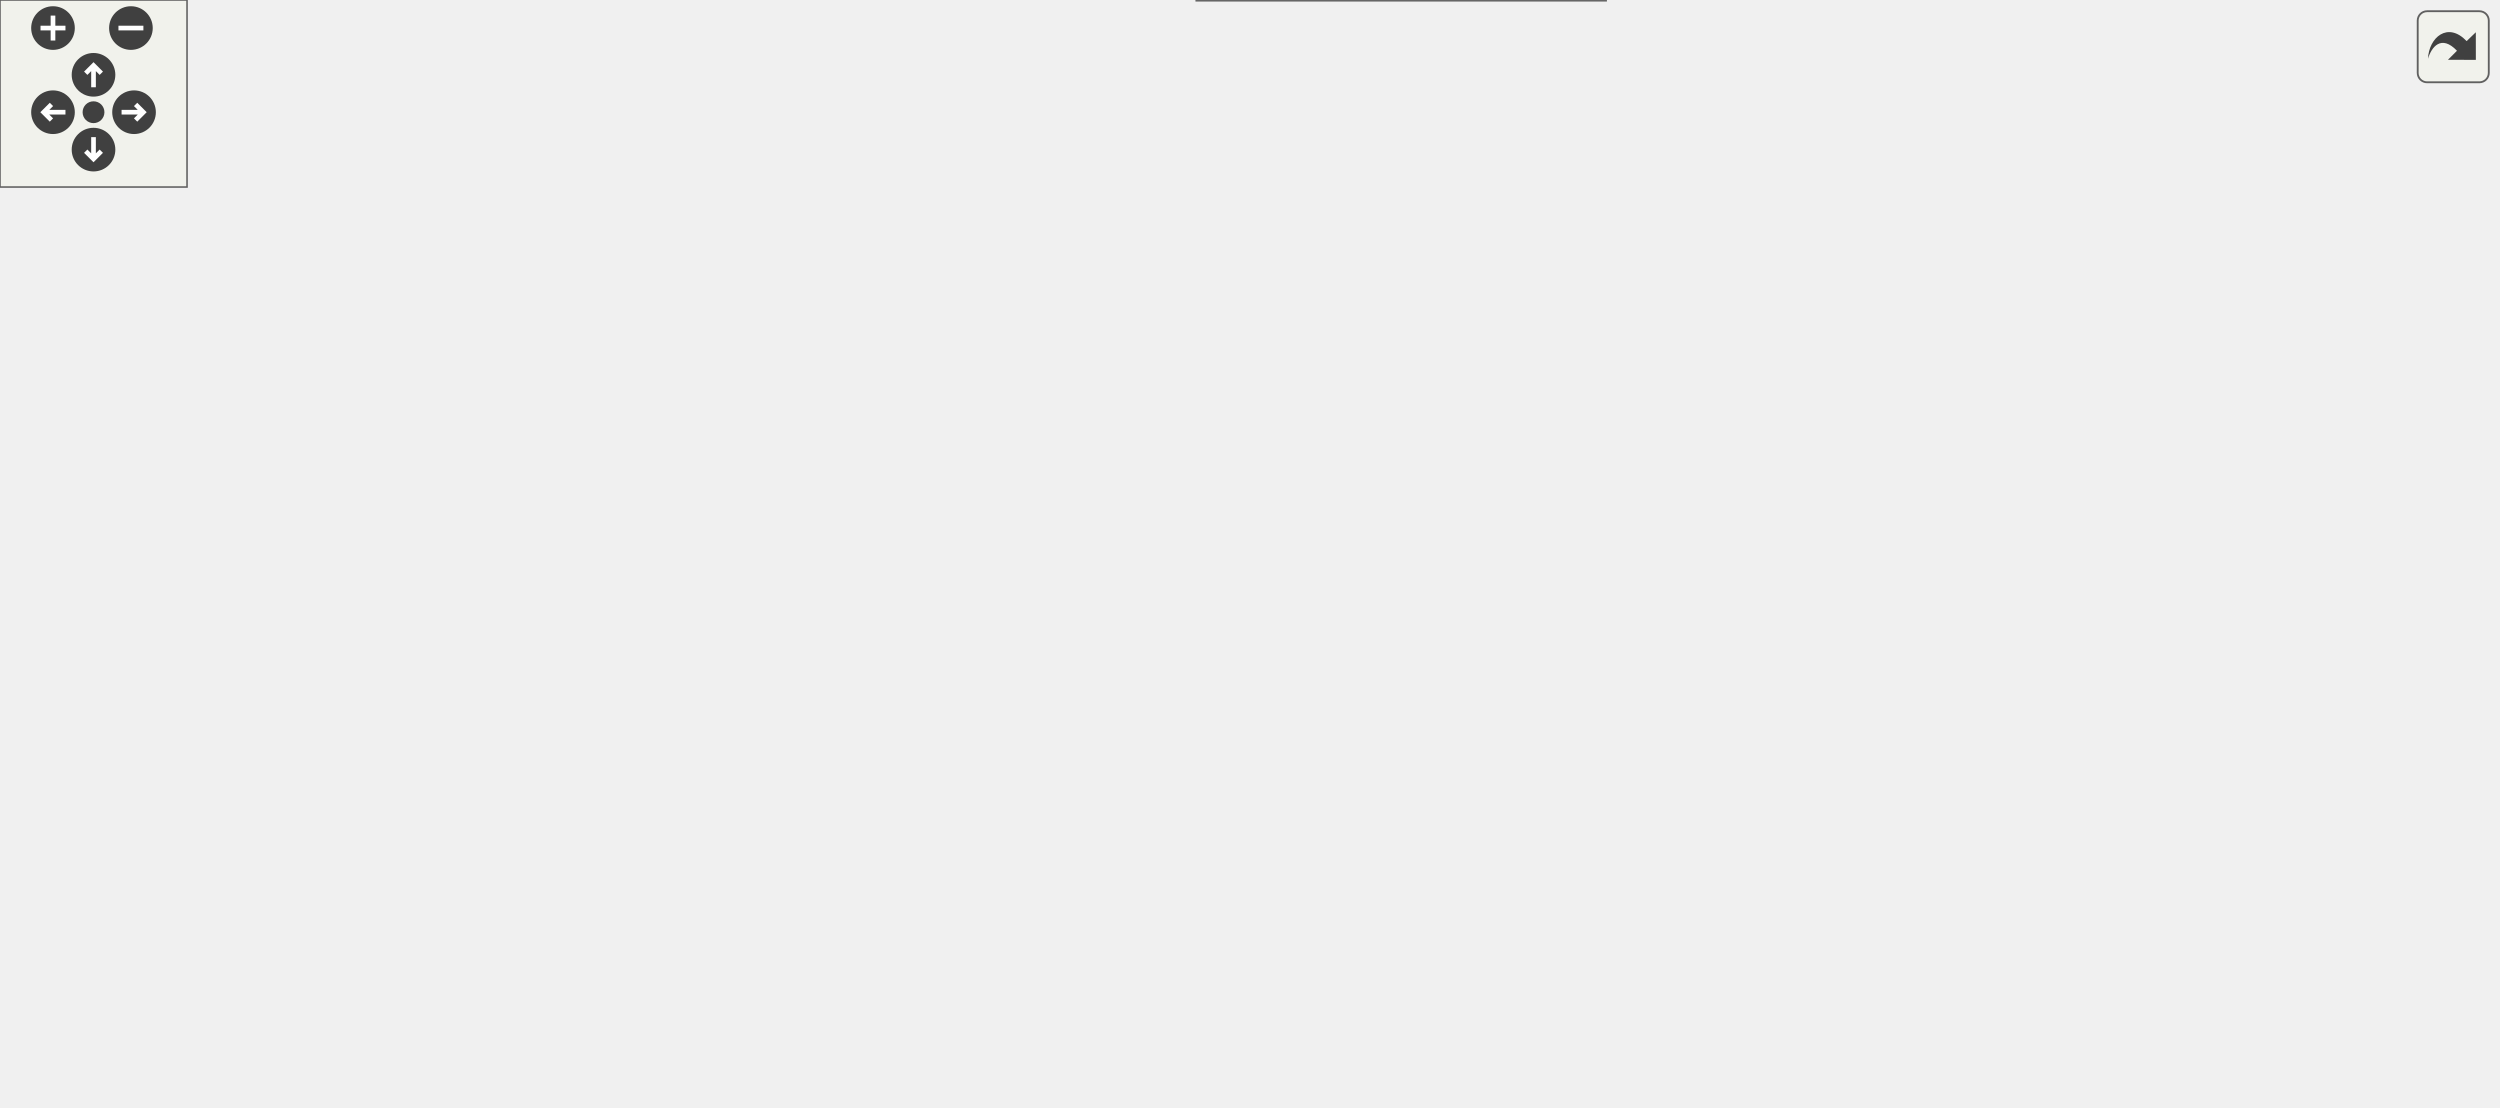
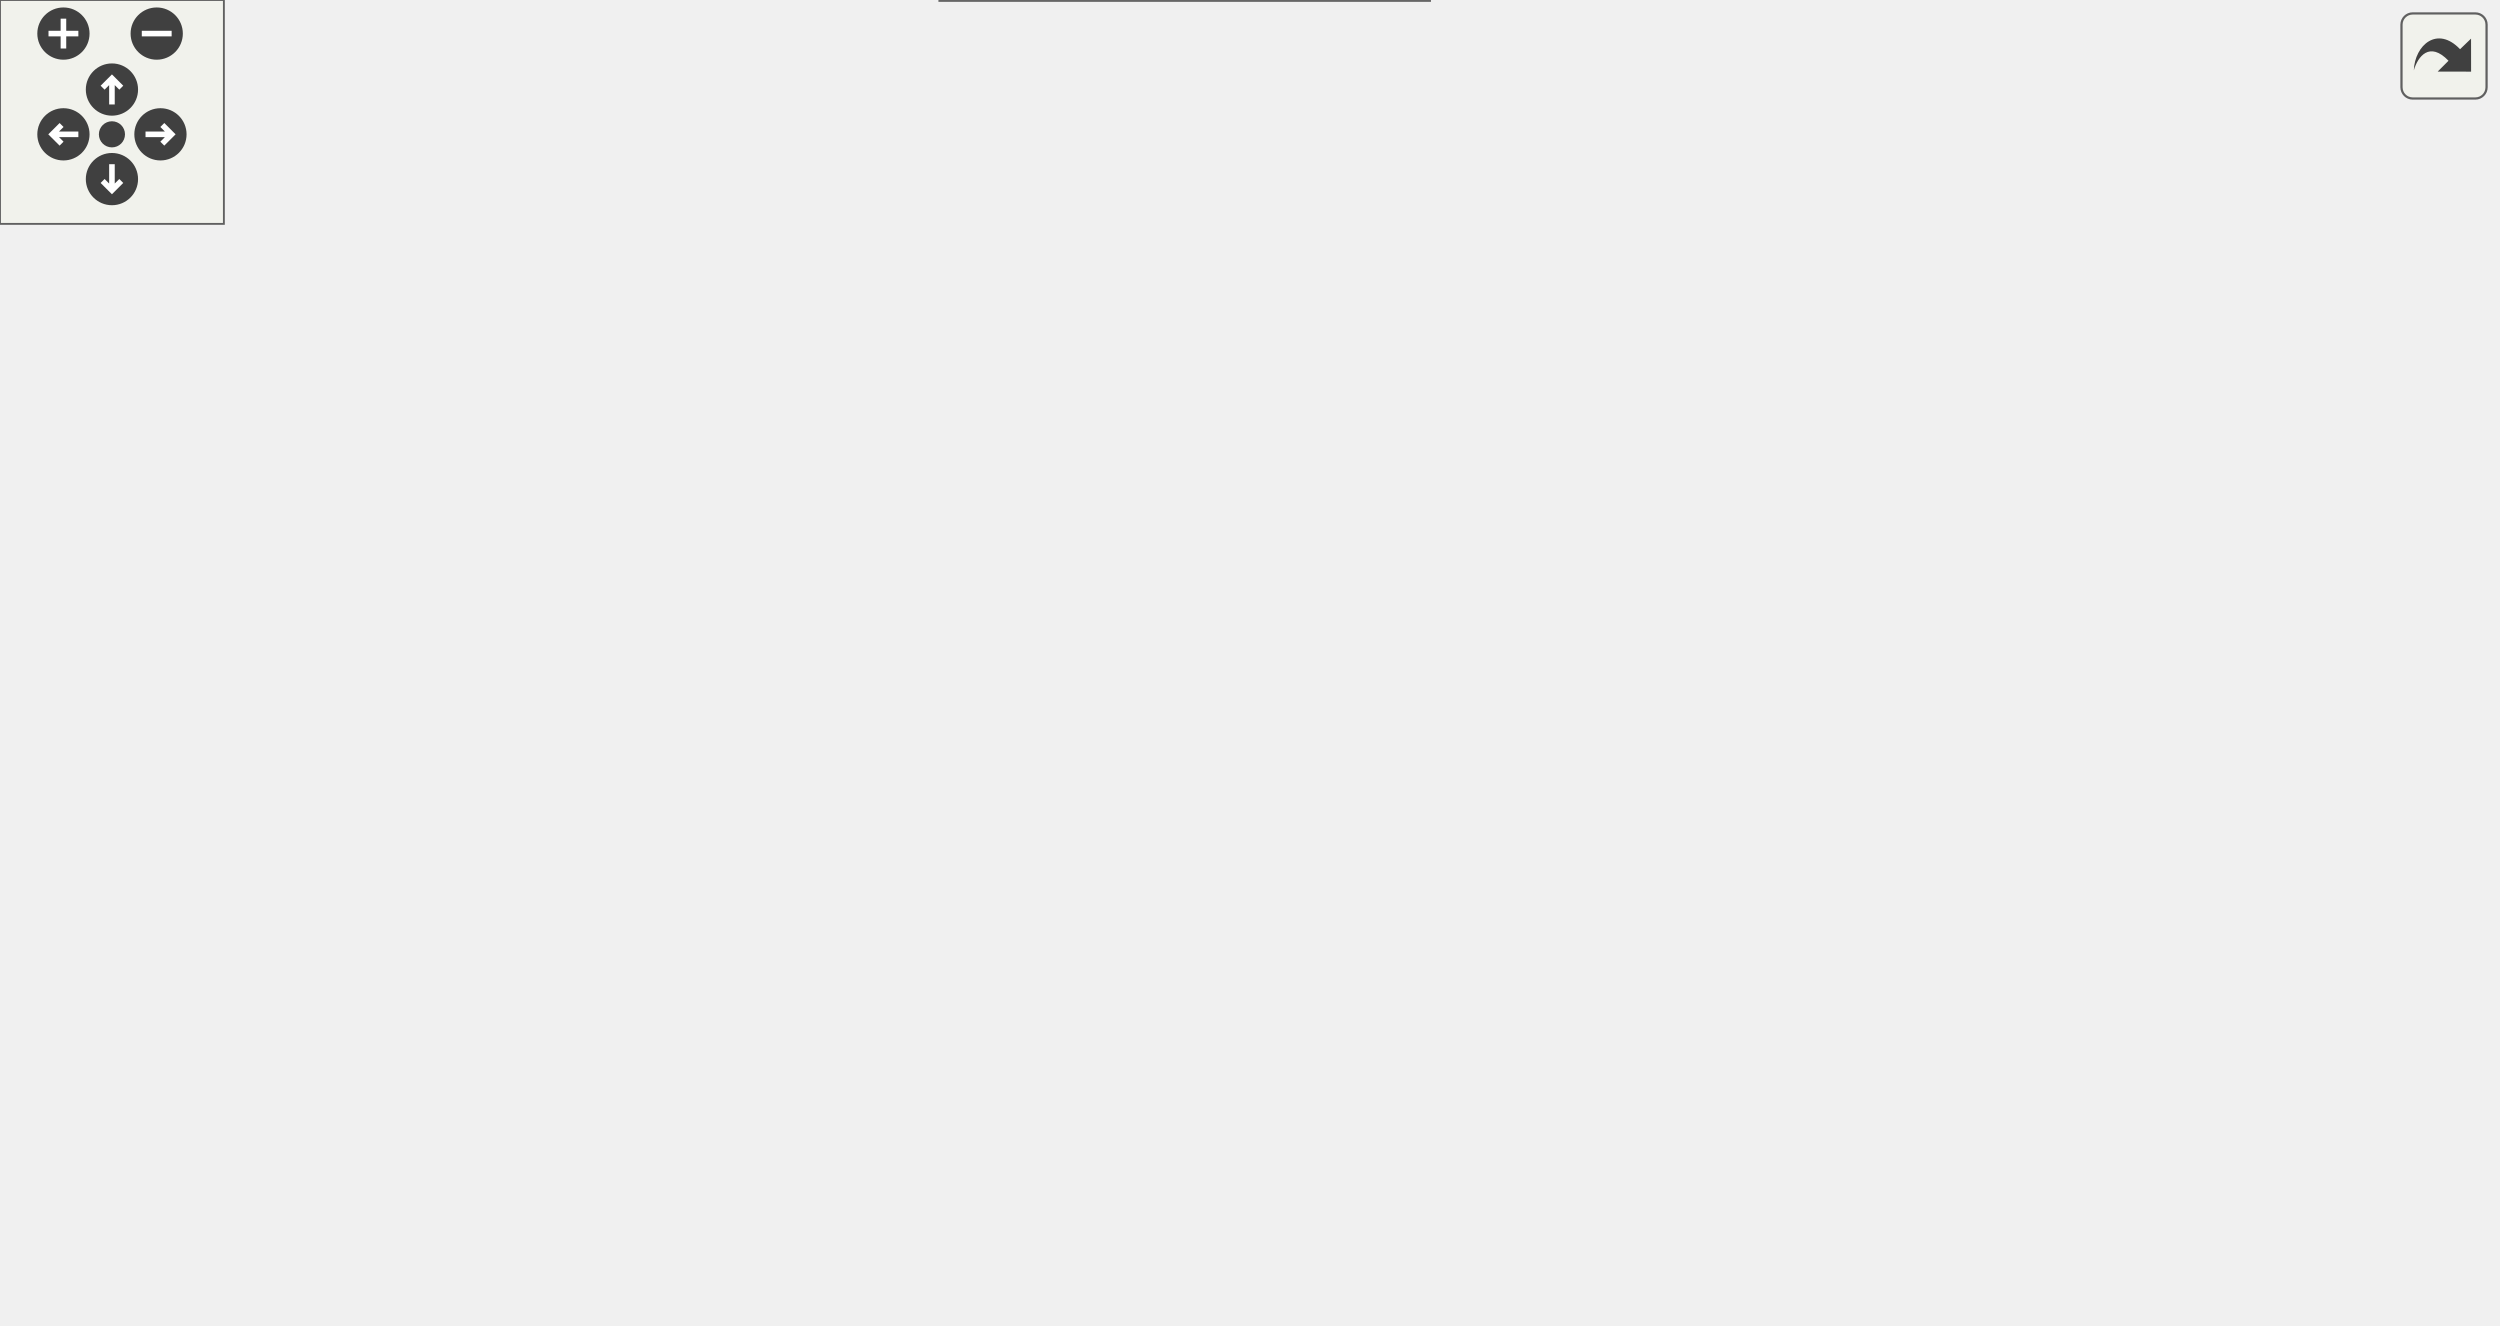
<svg xmlns="http://www.w3.org/2000/svg" xmlns:xlink="http://www.w3.org/1999/xlink" id="main" version="1.1" xml:space="preserve">
  <style type="text/css">
.edge:hover path { stroke: red; }
.edge:hover polygon { stroke: red; fill: red; }
</style>
  <defs>
    <circle id="rim" cx="0" cy="0" r="7" />
    <circle id="rim2" cx="0" cy="0" r="3.5" />
    <g id="zoomPlus">
      <use xlink:href="#rim" fill="#404040">
        <set attributeName="fill" to="#808080" begin="zoomplus.mouseover" end="zoomplus.mouseout" />
      </use>
      <path d="M-4,0h8M0,-4v8" fill="none" stroke="white" stroke-width="1.5" pointer-events="none" />
    </g>
    <g id="zoomMin">
      <use xlink:href="#rim" fill="#404040">
        <set attributeName="fill" to="#808080" begin="zoomminus.mouseover" end="zoomminus.mouseout" />
      </use>
      <path d="M-4,0h8" fill="none" stroke="white" stroke-width="1.5" pointer-events="none" />
    </g>
    <g id="dirArrow">
      <path fill="none" stroke="white" stroke-width="1.5" d="M0,-3.0v7 M-2.5,-0.5L0,-3.0L2.5,-0.5" />
    </g>
    <g id="resetDef">
      <use xlink:href="#rim2" fill="#404040">
        <set attributeName="fill" to="#808080" begin="reset.mouseover" end="reset.mouseout" />
      </use>
    </g>
  </defs>
  <svg id="graph" class="graph">
    <g id="viewport">
      <g id="node1" class="node">
        <g id="a_node1">
          <a xlink:title=" ">
-             <polygon fill="#999999" stroke="#666666" points="801,-140 671,-140 671,-99 801,-99 801,-140" />
-             <text text-anchor="start" x="679" y="-128" font-family="Helvetica,sans-Serif" font-size="10.00">elc::defs::string_n</text>
-             <text text-anchor="start" x="679" y="-117" font-family="Helvetica,sans-Serif" font-size="10.00">::string_data_n::constexpr</text>
-             <text text-anchor="middle" x="736" y="-106" font-family="Helvetica,sans-Serif" font-size="10.00">_string_data_t&lt; char_T &gt;</text>
+             <polygon fill="#999999" stroke="#666666" points="669,-140 539,-140 539,-99 669,-99 669,-140" />
+             <text text-anchor="start" x="547" y="-128" font-family="Helvetica,sans-Serif" font-size="10.00">elc::defs::string_n</text>
+             <text text-anchor="start" x="547" y="-117" font-family="Helvetica,sans-Serif" font-size="10.00">::string_data_n::constexpr</text>
+             <text text-anchor="middle" x="604" y="-106" font-family="Helvetica,sans-Serif" font-size="10.00">_string_data_t&lt; char_T &gt;</text>
          </a>
        </g>
      </g>
      <g id="node2" class="node">
        <g id="a_node2">
          <a xlink:href="structelc_1_1defs_1_1string__n_1_1string__data__n_1_1base__string__data__t.html" target="_top" xlink:title=" ">
-             <polygon fill="white" stroke="#666666" points="512,-208 387,-208 387,-167 512,-167 512,-208" />
-             <text text-anchor="start" x="395" y="-196" font-family="Helvetica,sans-Serif" font-size="10.00">elc::defs::string_n</text>
-             <text text-anchor="start" x="395" y="-185" font-family="Helvetica,sans-Serif" font-size="10.00">::string_data_n::base</text>
-             <text text-anchor="middle" x="449.5" y="-174" font-family="Helvetica,sans-Serif" font-size="10.00">_string_data_t&lt; char_T &gt;</text>
+             <polygon fill="white" stroke="#666666" points="380,-208 255,-208 255,-167 380,-167 380,-208" />
+             <text text-anchor="start" x="263" y="-196" font-family="Helvetica,sans-Serif" font-size="10.00">elc::defs::string_n</text>
+             <text text-anchor="start" x="263" y="-185" font-family="Helvetica,sans-Serif" font-size="10.00">::string_data_n::base</text>
+             <text text-anchor="middle" x="317.5" y="-174" font-family="Helvetica,sans-Serif" font-size="10.00">_string_data_t&lt; char_T &gt;</text>
          </a>
        </g>
      </g>
      <g id="edge1" class="edge">
-         <path fill="none" stroke="#63b8ff" d="M522.25,-170.61C560.99,-161.46 609.63,-149.93 653,-139.5 658.84,-138.1 664.92,-136.63 671,-135.15" />
-         <polygon fill="#63b8ff" stroke="#63b8ff" points="521.04,-167.3 512.12,-173 522.65,-174.11 521.04,-167.3" />
+         <path fill="none" stroke="#63b8ff" d="M390.25,-170.61C428.99,-161.46 477.63,-149.93 521,-139.5 526.84,-138.1 532.92,-136.63 539,-135.15" />
+         <polygon fill="#63b8ff" stroke="#63b8ff" points="389.04,-167.3 380.12,-173 390.65,-174.11 389.04,-167.3" />
      </g>
      <g id="node3" class="node">
        <g id="a_node3">
          <a xlink:title=" ">
-             <polygon fill="white" stroke="#666666" points="285,-294.5 0,-294.5 0,-220.5 285,-220.5 285,-294.5" />
+             <polygon fill="white" stroke="#666666" points="153,-294.5 0,-294.5 0,-220.5 153,-220.5 153,-294.5" />
            <text text-anchor="start" x="8" y="-282.5" font-family="Helvetica,sans-Serif" font-size="10.00">type_info_t&lt; base_string</text>
            <text text-anchor="start" x="8" y="-271.5" font-family="Helvetica,sans-Serif" font-size="10.00">_data_t&lt; char_T &gt; &gt;:: template</text>
-             <text text-anchor="middle" x="142.5" y="-260.5" font-family="Helvetica,sans-Serif" font-size="10.00"> </text>
-             <text text-anchor="start" x="8" y="-249.5" font-family="Helvetica,sans-Serif" font-size="10.00">							with_common_attribute</text>
-             <text text-anchor="start" x="8" y="-238.5" font-family="Helvetica,sans-Serif" font-size="10.00">&lt; abstract_base, never_in_array,</text>
-             <text text-anchor="middle" x="142.5" y="-227.5" font-family="Helvetica,sans-Serif" font-size="10.00"> replace_able, ref_able &gt;</text>
+             <text text-anchor="middle" x="76.5" y="-260.5" font-family="Helvetica,sans-Serif" font-size="10.00"> </text>
+             <text text-anchor="start" x="8" y="-249.5" font-family="Helvetica,sans-Serif" font-size="10.00">	with_common_attribute</text>
+             <text text-anchor="start" x="8" y="-238.5" font-family="Helvetica,sans-Serif" font-size="10.00">&lt; abstract_base, never_in</text>
+             <text text-anchor="middle" x="76.5" y="-227.5" font-family="Helvetica,sans-Serif" font-size="10.00">_array, replace_able, ref_able &gt;</text>
          </a>
        </g>
      </g>
      <g id="edge2" class="edge">
-         <path fill="none" stroke="#63b8ff" d="M295.32,-222.66C327.67,-215.23 360.07,-207.8 386.68,-201.69" />
-         <polygon fill="#63b8ff" stroke="#63b8ff" points="294.25,-219.31 285.29,-224.96 295.81,-226.13 294.25,-219.31" />
+         <path fill="none" stroke="#63b8ff" d="M162.87,-232.5C193.29,-223.59 226.93,-213.74 254.95,-205.53" />
+         <polygon fill="#63b8ff" stroke="#63b8ff" points="161.73,-229.18 153.12,-235.35 163.7,-235.9 161.73,-229.18" />
      </g>
      <g id="node4" class="node">
        <g id="a_node4">
          <a xlink:href="classelc_1_1defs_1_1base_1_1build__by__get__only.html" target="_top" xlink:title=" ">
-             <polygon fill="white" stroke="#666666" points="196,-202.5 89,-202.5 89,-172.5 196,-172.5 196,-202.5" />
-             <text text-anchor="start" x="97" y="-190.5" font-family="Helvetica,sans-Serif" font-size="10.00">elc::defs::base::build</text>
-             <text text-anchor="middle" x="142.5" y="-179.5" font-family="Helvetica,sans-Serif" font-size="10.00">_by_get_only</text>
+             <polygon fill="white" stroke="#666666" points="130,-202.5 23,-202.5 23,-172.5 130,-172.5 130,-202.5" />
+             <text text-anchor="start" x="31" y="-190.5" font-family="Helvetica,sans-Serif" font-size="10.00">elc::defs::base::build</text>
+             <text text-anchor="middle" x="76.5" y="-179.5" font-family="Helvetica,sans-Serif" font-size="10.00">_by_get_only</text>
          </a>
        </g>
      </g>
      <g id="edge3" class="edge">
-         <path fill="none" stroke="#63b8ff" d="M206.54,-187.5C259.41,-187.5 334.47,-187.5 386.92,-187.5" />
-         <polygon fill="#63b8ff" stroke="#63b8ff" points="206.28,-184 196.28,-187.5 206.28,-191 206.28,-184" />
+         <path fill="none" stroke="#63b8ff" d="M140.42,-187.5C175.68,-187.5 219.49,-187.5 254.58,-187.5" />
+         <polygon fill="#63b8ff" stroke="#63b8ff" points="140.25,-184 130.25,-187.5 140.25,-191 140.25,-184" />
      </g>
      <g id="node5" class="node">
        <g id="a_node5">
          <a xlink:href="structelc_1_1defs_1_1base_1_1hash__n_1_1hash__value__t.html" target="_top" xlink:title=" ">
-             <polygon fill="white" stroke="#666666" points="196,-154.5 89,-154.5 89,-124.5 196,-124.5 196,-154.5" />
-             <text text-anchor="start" x="97" y="-142.5" font-family="Helvetica,sans-Serif" font-size="10.00">elc::defs::base::hash</text>
-             <text text-anchor="middle" x="142.5" y="-131.5" font-family="Helvetica,sans-Serif" font-size="10.00">_n::hash_value_t</text>
+             <polygon fill="white" stroke="#666666" points="130,-154.5 23,-154.5 23,-124.5 130,-124.5 130,-154.5" />
+             <text text-anchor="start" x="31" y="-142.5" font-family="Helvetica,sans-Serif" font-size="10.00">elc::defs::base::hash</text>
+             <text text-anchor="middle" x="76.5" y="-131.5" font-family="Helvetica,sans-Serif" font-size="10.00">_n::hash_value_t</text>
          </a>
        </g>
      </g>
      <g id="edge4" class="edge">
-         <path fill="none" stroke="#9a32cd" stroke-dasharray="5,2" d="M206.15,-148.41C250.32,-154.81 310.84,-163.81 364,-172.5 371.35,-173.7 379.06,-175.01 386.69,-176.33" />
-         <polygon fill="#9a32cd" stroke="#9a32cd" points="206.53,-144.93 196.13,-146.97 205.53,-151.86 206.53,-144.93" />
-         <text text-anchor="middle" x="333.5" y="-175.5" font-family="Helvetica,sans-Serif" font-size="10.00"> _hash_cache</text>
+         <path fill="none" stroke="#9a32cd" stroke-dasharray="5,2" d="M140.42,-152.14C175.68,-159.22 219.49,-168.02 254.58,-175.07" />
+         <polygon fill="#9a32cd" stroke="#9a32cd" points="140.74,-148.63 130.25,-150.09 139.36,-155.49 140.74,-148.63" />
+         <text text-anchor="middle" x="201.5" y="-171.5" font-family="Helvetica,sans-Serif" font-size="10.00"> _hash_cache</text>
      </g>
      <g id="node6" class="node">
        <g id="a_node6">
          <a xlink:title=" ">
-             <polygon fill="white" stroke="#666666" points="517,-148.5 382,-148.5 382,-118.5 517,-118.5 517,-148.5" />
-             <text text-anchor="start" x="390" y="-136.5" font-family="Helvetica,sans-Serif" font-size="10.00">instance_struct&lt; constexpr</text>
-             <text text-anchor="middle" x="449.5" y="-125.5" font-family="Helvetica,sans-Serif" font-size="10.00">_string_data_t&lt; char_T &gt; &gt;</text>
+             <polygon fill="white" stroke="#666666" points="385,-148.5 250,-148.5 250,-118.5 385,-118.5 385,-148.5" />
+             <text text-anchor="start" x="258" y="-136.5" font-family="Helvetica,sans-Serif" font-size="10.00">instance_struct&lt; constexpr</text>
+             <text text-anchor="middle" x="317.5" y="-125.5" font-family="Helvetica,sans-Serif" font-size="10.00">_string_data_t&lt; char_T &gt; &gt;</text>
          </a>
        </g>
      </g>
      <g id="edge5" class="edge">
-         <path fill="none" stroke="#63b8ff" d="M527.47,-129.71C572.31,-127.51 628.19,-124.76 670.67,-122.67" />
-         <polygon fill="#63b8ff" stroke="#63b8ff" points="527.02,-126.23 517.2,-130.22 527.36,-133.22 527.02,-126.23" />
+         <path fill="none" stroke="#63b8ff" d="M395.47,-129.71C440.31,-127.51 496.19,-124.76 538.67,-122.67" />
+         <polygon fill="#63b8ff" stroke="#63b8ff" points="395.02,-126.23 385.2,-130.22 395.36,-133.22 395.02,-126.23" />
      </g>
      <g id="node7" class="node">
        <g id="a_node7">
          <a xlink:href="structelc_1_1defs_1_1base_1_1range__n_1_1match__pattern.html" target="_top" xlink:title=" ">
-             <polygon fill="white" stroke="#666666" points="513.5,-100 385.5,-100 385.5,-59 513.5,-59 513.5,-100" />
-             <text text-anchor="start" x="393.5" y="-88" font-family="Helvetica,sans-Serif" font-size="10.00">elc::defs::base::range</text>
-             <text text-anchor="start" x="393.5" y="-77" font-family="Helvetica,sans-Serif" font-size="10.00">_n::match_pattern&lt; const</text>
-             <text text-anchor="middle" x="449.5" y="-66" font-family="Helvetica,sans-Serif" font-size="10.00"> char_T &gt;</text>
+             <polygon fill="white" stroke="#666666" points="381.5,-100 253.5,-100 253.5,-59 381.5,-59 381.5,-100" />
+             <text text-anchor="start" x="261.5" y="-88" font-family="Helvetica,sans-Serif" font-size="10.00">elc::defs::base::range</text>
+             <text text-anchor="start" x="261.5" y="-77" font-family="Helvetica,sans-Serif" font-size="10.00">_n::match_pattern&lt; const</text>
+             <text text-anchor="middle" x="317.5" y="-66" font-family="Helvetica,sans-Serif" font-size="10.00"> char_T &gt;</text>
          </a>
        </g>
      </g>
      <g id="edge6" class="edge">
-         <path fill="none" stroke="#9a32cd" stroke-dasharray="5,2" d="M523.72,-89.79C569.12,-96.18 626.9,-104.3 670.56,-110.44" />
-         <polygon fill="#9a32cd" stroke="#9a32cd" points="524.03,-86.3 513.64,-88.38 523.06,-93.24 524.03,-86.3" />
-         <text text-anchor="middle" x="594" y="-110.5" font-family="Helvetica,sans-Serif" font-size="10.00"> _p_match_pattern</text>
+         <path fill="none" stroke="#9a32cd" stroke-dasharray="5,2" d="M391.72,-89.79C437.12,-96.18 494.9,-104.3 538.56,-110.44" />
+         <polygon fill="#9a32cd" stroke="#9a32cd" points="392.03,-86.3 381.64,-88.38 391.06,-93.24 392.03,-86.3" />
+         <text text-anchor="middle" x="462" y="-110.5" font-family="Helvetica,sans-Serif" font-size="10.00"> _p_match_pattern</text>
      </g>
      <g id="node8" class="node">
        <g id="a_node8">
          <a xlink:href="structelc_1_1defs_1_1base_1_1array__like__n_1_1array__like__view__t.html" target="_top" xlink:title=" ">
-             <polygon fill="white" stroke="#666666" points="202,-68 83,-68 83,-27 202,-27 202,-68" />
-             <text text-anchor="start" x="91" y="-56" font-family="Helvetica,sans-Serif" font-size="10.00">elc::defs::base::array</text>
-             <text text-anchor="start" x="91" y="-45" font-family="Helvetica,sans-Serif" font-size="10.00">_like_n::array_like_view</text>
-             <text text-anchor="middle" x="142.5" y="-34" font-family="Helvetica,sans-Serif" font-size="10.00">_t&lt; const char_T &gt;</text>
+             <polygon fill="white" stroke="#666666" points="136,-68 17,-68 17,-27 136,-27 136,-68" />
+             <text text-anchor="start" x="25" y="-56" font-family="Helvetica,sans-Serif" font-size="10.00">elc::defs::base::array</text>
+             <text text-anchor="start" x="25" y="-45" font-family="Helvetica,sans-Serif" font-size="10.00">_like_n::array_like_view</text>
+             <text text-anchor="middle" x="76.5" y="-34" font-family="Helvetica,sans-Serif" font-size="10.00">_t&lt; const char_T &gt;</text>
          </a>
        </g>
      </g>
      <g id="edge7" class="edge">
-         <path fill="none" stroke="#9a32cd" stroke-dasharray="5,2" d="M212.43,-54.73C264.35,-60.18 334.97,-67.59 385.41,-72.88" />
-         <polygon fill="#9a32cd" stroke="#9a32cd" points="212.62,-51.23 202.31,-53.67 211.89,-58.19 212.62,-51.23" />
-         <text text-anchor="middle" x="333.5" y="-73.5" font-family="Helvetica,sans-Serif" font-size="10.00"> _pattern</text>
+         <path fill="none" stroke="#9a32cd" stroke-dasharray="5,2" d="M146.5,-56.74C180.2,-61.25 220.47,-66.64 253.35,-71.04" />
+         <polygon fill="#9a32cd" stroke="#9a32cd" points="146.65,-53.23 136.27,-55.37 145.72,-60.17 146.65,-53.23" />
+         <text text-anchor="middle" x="201.5" y="-70.5" font-family="Helvetica,sans-Serif" font-size="10.00"> _pattern</text>
      </g>
      <g id="node9" class="node">
        <g id="a_node9">
          <a xlink:href="structelc_1_1defs_1_1base_1_1range__n_1_1reverse__match__pattern.html" target="_top" xlink:title=" ">
-             <polygon fill="white" stroke="#666666" points="515,-41 384,-41 384,0 515,0 515,-41" />
-             <text text-anchor="start" x="392" y="-29" font-family="Helvetica,sans-Serif" font-size="10.00">elc::defs::base::range</text>
-             <text text-anchor="start" x="392" y="-18" font-family="Helvetica,sans-Serif" font-size="10.00">_n::reverse_match_pattern</text>
-             <text text-anchor="middle" x="449.5" y="-7" font-family="Helvetica,sans-Serif" font-size="10.00">&lt; const char_T &gt;</text>
+             <polygon fill="white" stroke="#666666" points="383,-41 252,-41 252,0 383,0 383,-41" />
+             <text text-anchor="start" x="260" y="-29" font-family="Helvetica,sans-Serif" font-size="10.00">elc::defs::base::range</text>
+             <text text-anchor="start" x="260" y="-18" font-family="Helvetica,sans-Serif" font-size="10.00">_n::reverse_match_pattern</text>
+             <text text-anchor="middle" x="317.5" y="-7" font-family="Helvetica,sans-Serif" font-size="10.00">&lt; const char_T &gt;</text>
          </a>
        </g>
      </g>
      <g id="edge9" class="edge">
-         <path fill="none" stroke="#9a32cd" stroke-dasharray="5,2" d="M212.33,-41.41C263.71,-36.86 333.45,-30.69 383.81,-26.23" />
-         <polygon fill="#9a32cd" stroke="#9a32cd" points="211.96,-37.93 202.31,-42.29 212.58,-44.9 211.96,-37.93" />
-         <text text-anchor="middle" x="333.5" y="-36.5" font-family="Helvetica,sans-Serif" font-size="10.00"> _pattern</text>
+         <path fill="none" stroke="#9a32cd" stroke-dasharray="5,2" d="M146.36,-37.59C154.66,-36.5 163.02,-35.44 171,-34.5 197.46,-31.39 226.7,-28.47 251.97,-26.12" />
+         <polygon fill="#9a32cd" stroke="#9a32cd" points="145.75,-34.14 136.31,-38.94 146.68,-41.08 145.75,-34.14" />
+         <text text-anchor="middle" x="201.5" y="-37.5" font-family="Helvetica,sans-Serif" font-size="10.00"> _pattern</text>
      </g>
      <g id="edge8" class="edge">
-         <path fill="none" stroke="#9a32cd" stroke-dasharray="5,2" d="M525.2,-37.11C563.97,-46.74 611.74,-60.19 653,-76.5 668.85,-82.76 685.63,-91.21 699.86,-98.96" />
-         <polygon fill="#9a32cd" stroke="#9a32cd" points="525.58,-33.6 515.03,-34.62 523.91,-40.4 525.58,-33.6" />
-         <text text-anchor="middle" x="594" y="-79.5" font-family="Helvetica,sans-Serif" font-size="10.00"> _p_reverse_match_pattern</text>
+         <path fill="none" stroke="#9a32cd" stroke-dasharray="5,2" d="M393.2,-37.11C431.97,-46.74 479.74,-60.19 521,-76.5 536.85,-82.76 553.63,-91.21 567.86,-98.96" />
+         <polygon fill="#9a32cd" stroke="#9a32cd" points="393.58,-33.6 383.03,-34.62 391.91,-40.4 393.58,-33.6" />
+         <text text-anchor="middle" x="462" y="-79.5" font-family="Helvetica,sans-Serif" font-size="10.00"> _p_reverse_match_pattern</text>
      </g>
    </g>
  </svg>
  <g id="navigator" transform="translate(0 0)" fill="#404254">
    <rect fill="#f2f5e9" fill-opacity="0.5" stroke="#606060" stroke-width=".5" x="0" y="0" width="60" height="60" />
    <use id="zoomplus" xlink:href="#zoomPlus" x="17" y="9" />
    <use id="zoomminus" xlink:href="#zoomMin" x="42" y="9" />
    <use id="reset" xlink:href="#resetDef" x="30" y="36" />
    <g id="arrowUp" xlink:href="#dirArrow" transform="translate(30 24)">
      <use xlink:href="#rim" fill="#404040">
        <set attributeName="fill" to="#808080" begin="arrowUp.mouseover" end="arrowUp.mouseout" />
      </use>
      <path fill="none" stroke="white" stroke-width="1.5" d="M0,-3.0v7 M-2.5,-0.5L0,-3.0L2.5,-0.5" />
    </g>
    <g id="arrowRight" xlink:href="#dirArrow" transform="rotate(90) translate(36 -43)">
      <use xlink:href="#rim" fill="#404040">
        <set attributeName="fill" to="#808080" begin="arrowRight.mouseover" end="arrowRight.mouseout" />
      </use>
      <path fill="none" stroke="white" stroke-width="1.5" d="M0,-3.0v7 M-2.5,-0.5L0,-3.0L2.5,-0.5" />
    </g>
    <g id="arrowDown" xlink:href="#dirArrow" transform="rotate(180) translate(-30 -48)">
      <use xlink:href="#rim" fill="#404040">
        <set attributeName="fill" to="#808080" begin="arrowDown.mouseover" end="arrowDown.mouseout" />
      </use>
      <path fill="none" stroke="white" stroke-width="1.5" d="M0,-3.0v7 M-2.5,-0.5L0,-3.0L2.5,-0.5" />
    </g>
    <g id="arrowLeft" xlink:href="#dirArrow" transform="rotate(270) translate(-36 17)">
      <use xlink:href="#rim" fill="#404040">
        <set attributeName="fill" to="#808080" begin="arrowLeft.mouseover" end="arrowLeft.mouseout" />
      </use>
      <path fill="none" stroke="white" stroke-width="1.5" d="M0,-3.0v7 M-2.5,-0.5L0,-3.0L2.5,-0.5" />
    </g>
  </g>
  <svg viewBox="0 0 15 15" width="100%" height="30px" preserveAspectRatio="xMaxYMin meet">
    <g id="arrow_out" transform="scale(0.3 0.3)">
      <a xlink:href="structelc_1_1defs_1_1string__n_1_1string__data__n_1_1constexpr__string__data__t__coll__graph_org.svg" target="_base">
        <rect id="button" ry="5" rx="5" y="6" x="6" height="38" width="38" fill="#f2f5e9" fill-opacity="0.5" stroke="#606060" stroke-width="1.0" />
        <path id="arrow" d="M 11.5,31.437 C 11.94,20.098 22.043,11.323 32.159,21.979 L 37.069,17.246 C 37.069,17.246 37.088,32 37.088,32 L 22.16,31.978 C 22.16,31.978 26.998,27.14 26.998,27.14 C 18.529,18.264 13.292,25.23 11.5,31.437 z" style="fill:#404040;" />
      </a>
    </g>
  </svg>
</svg>
